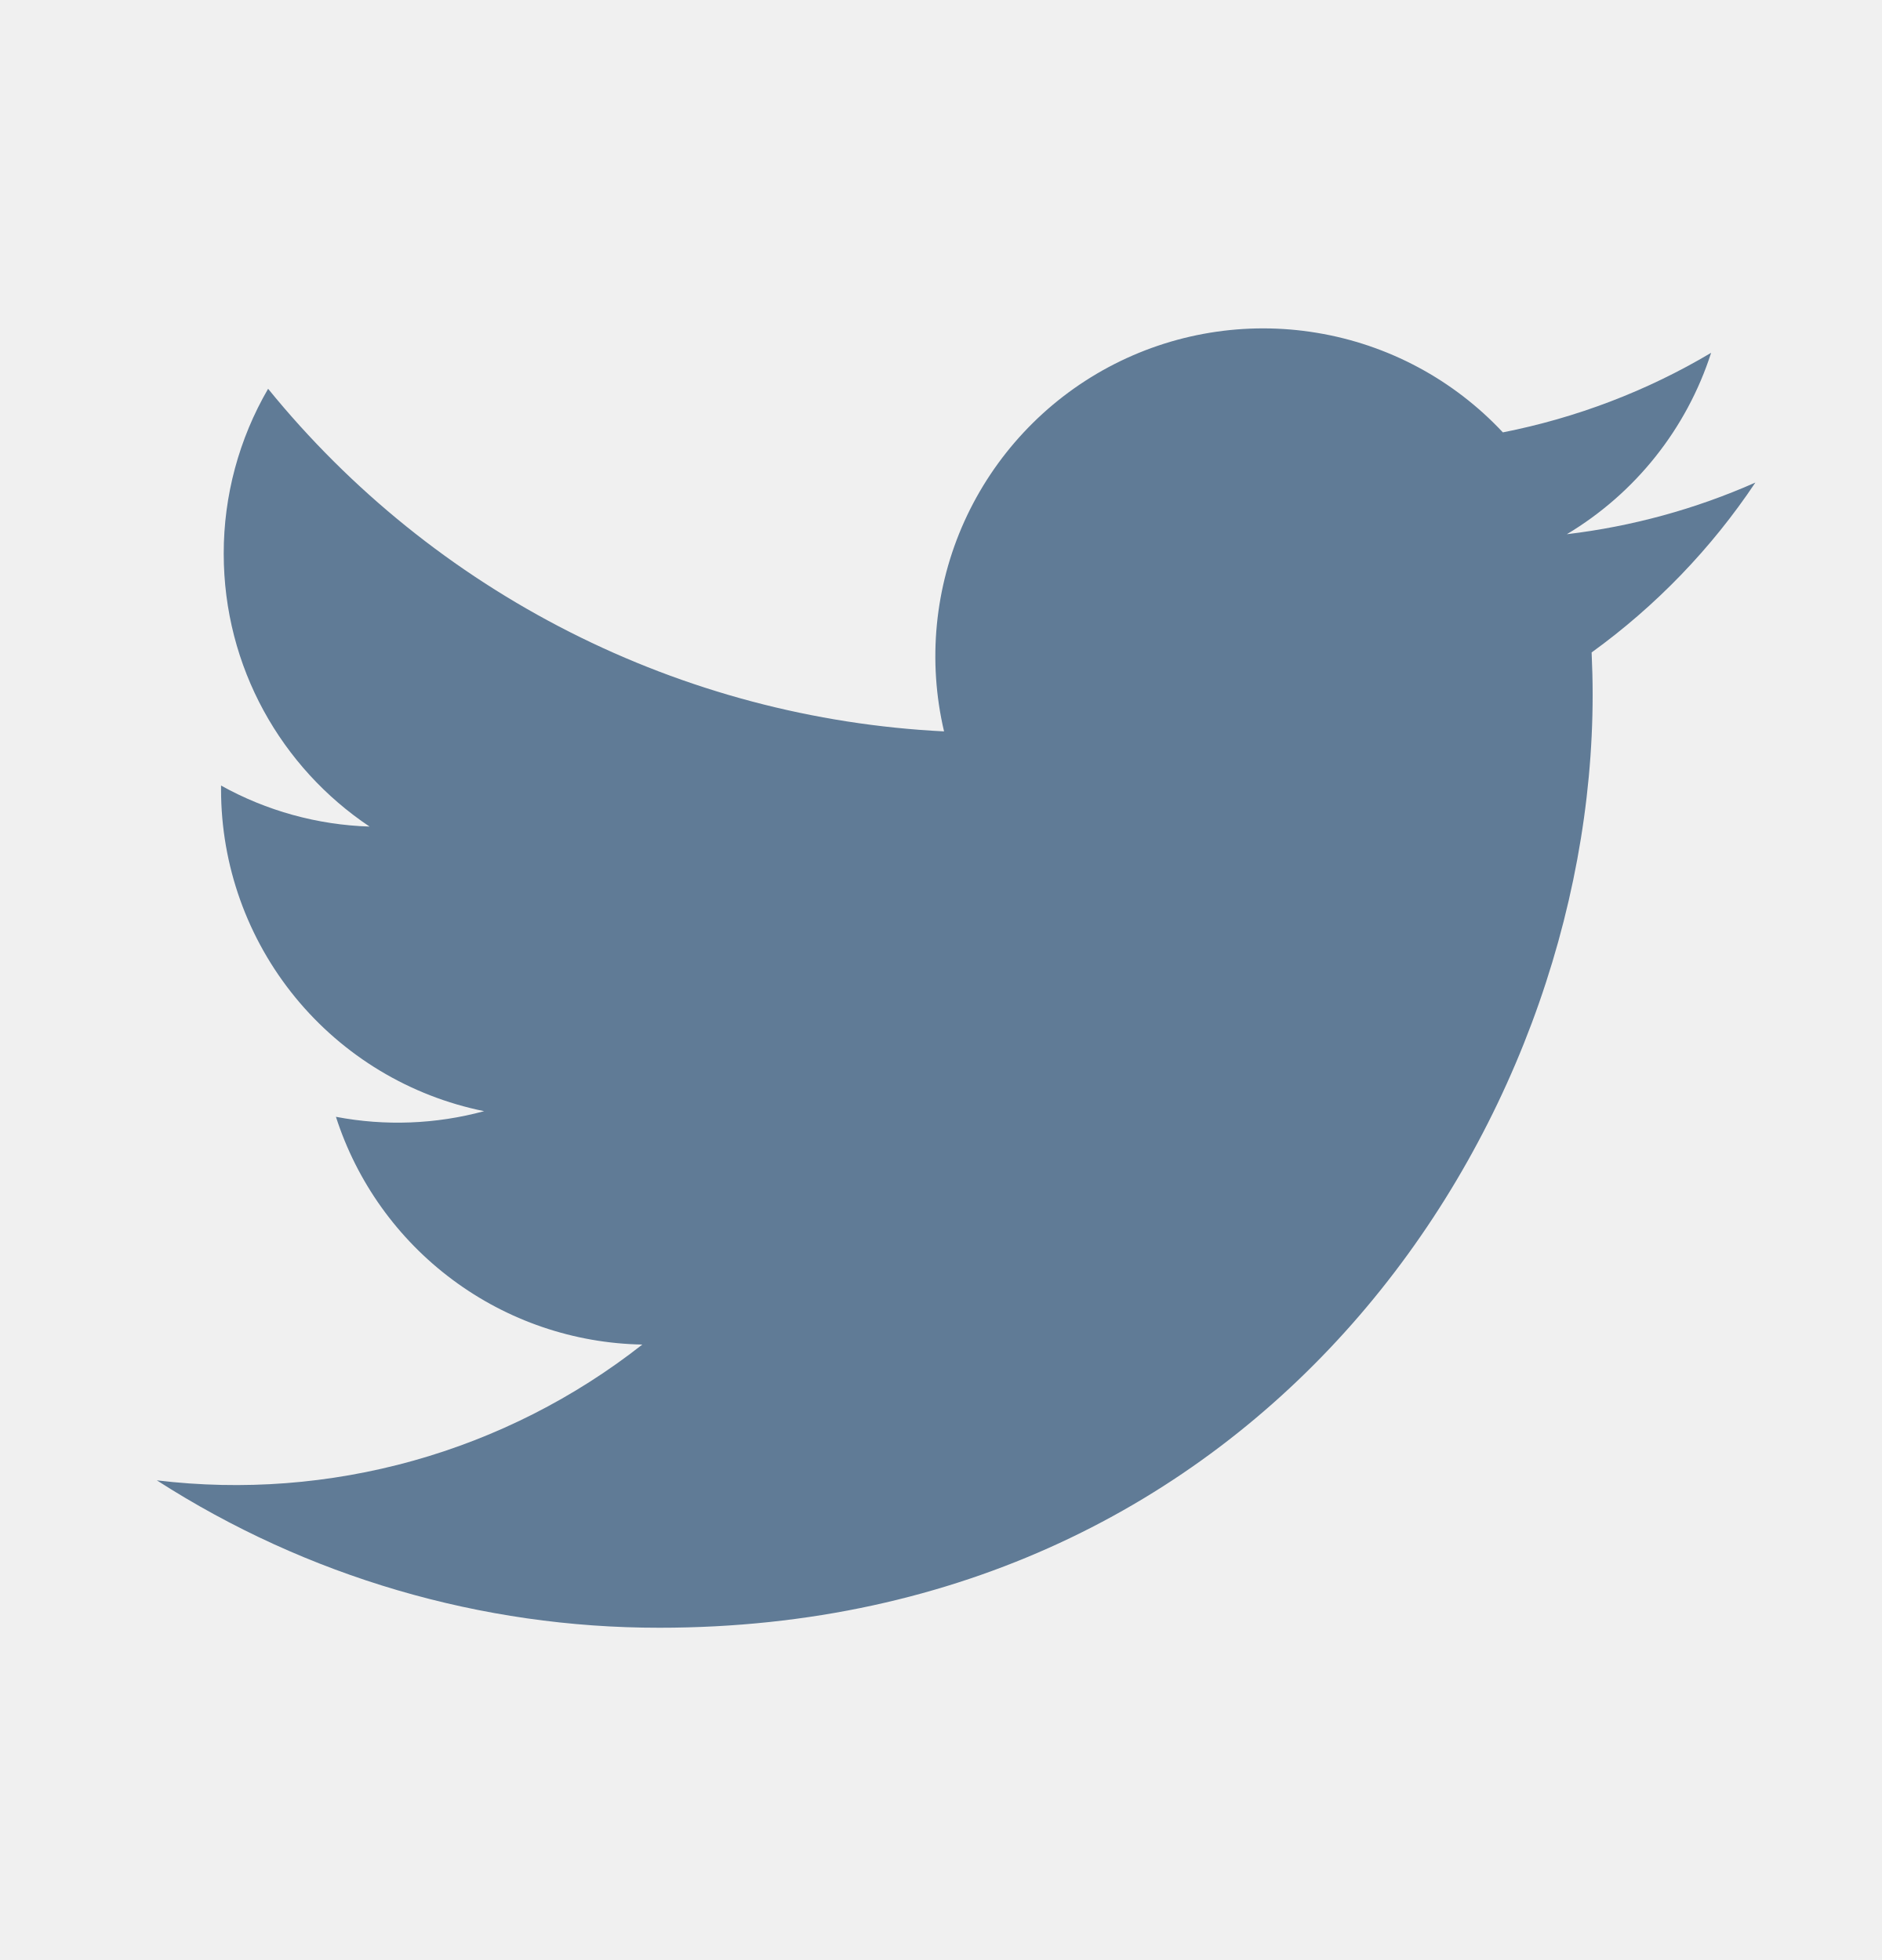
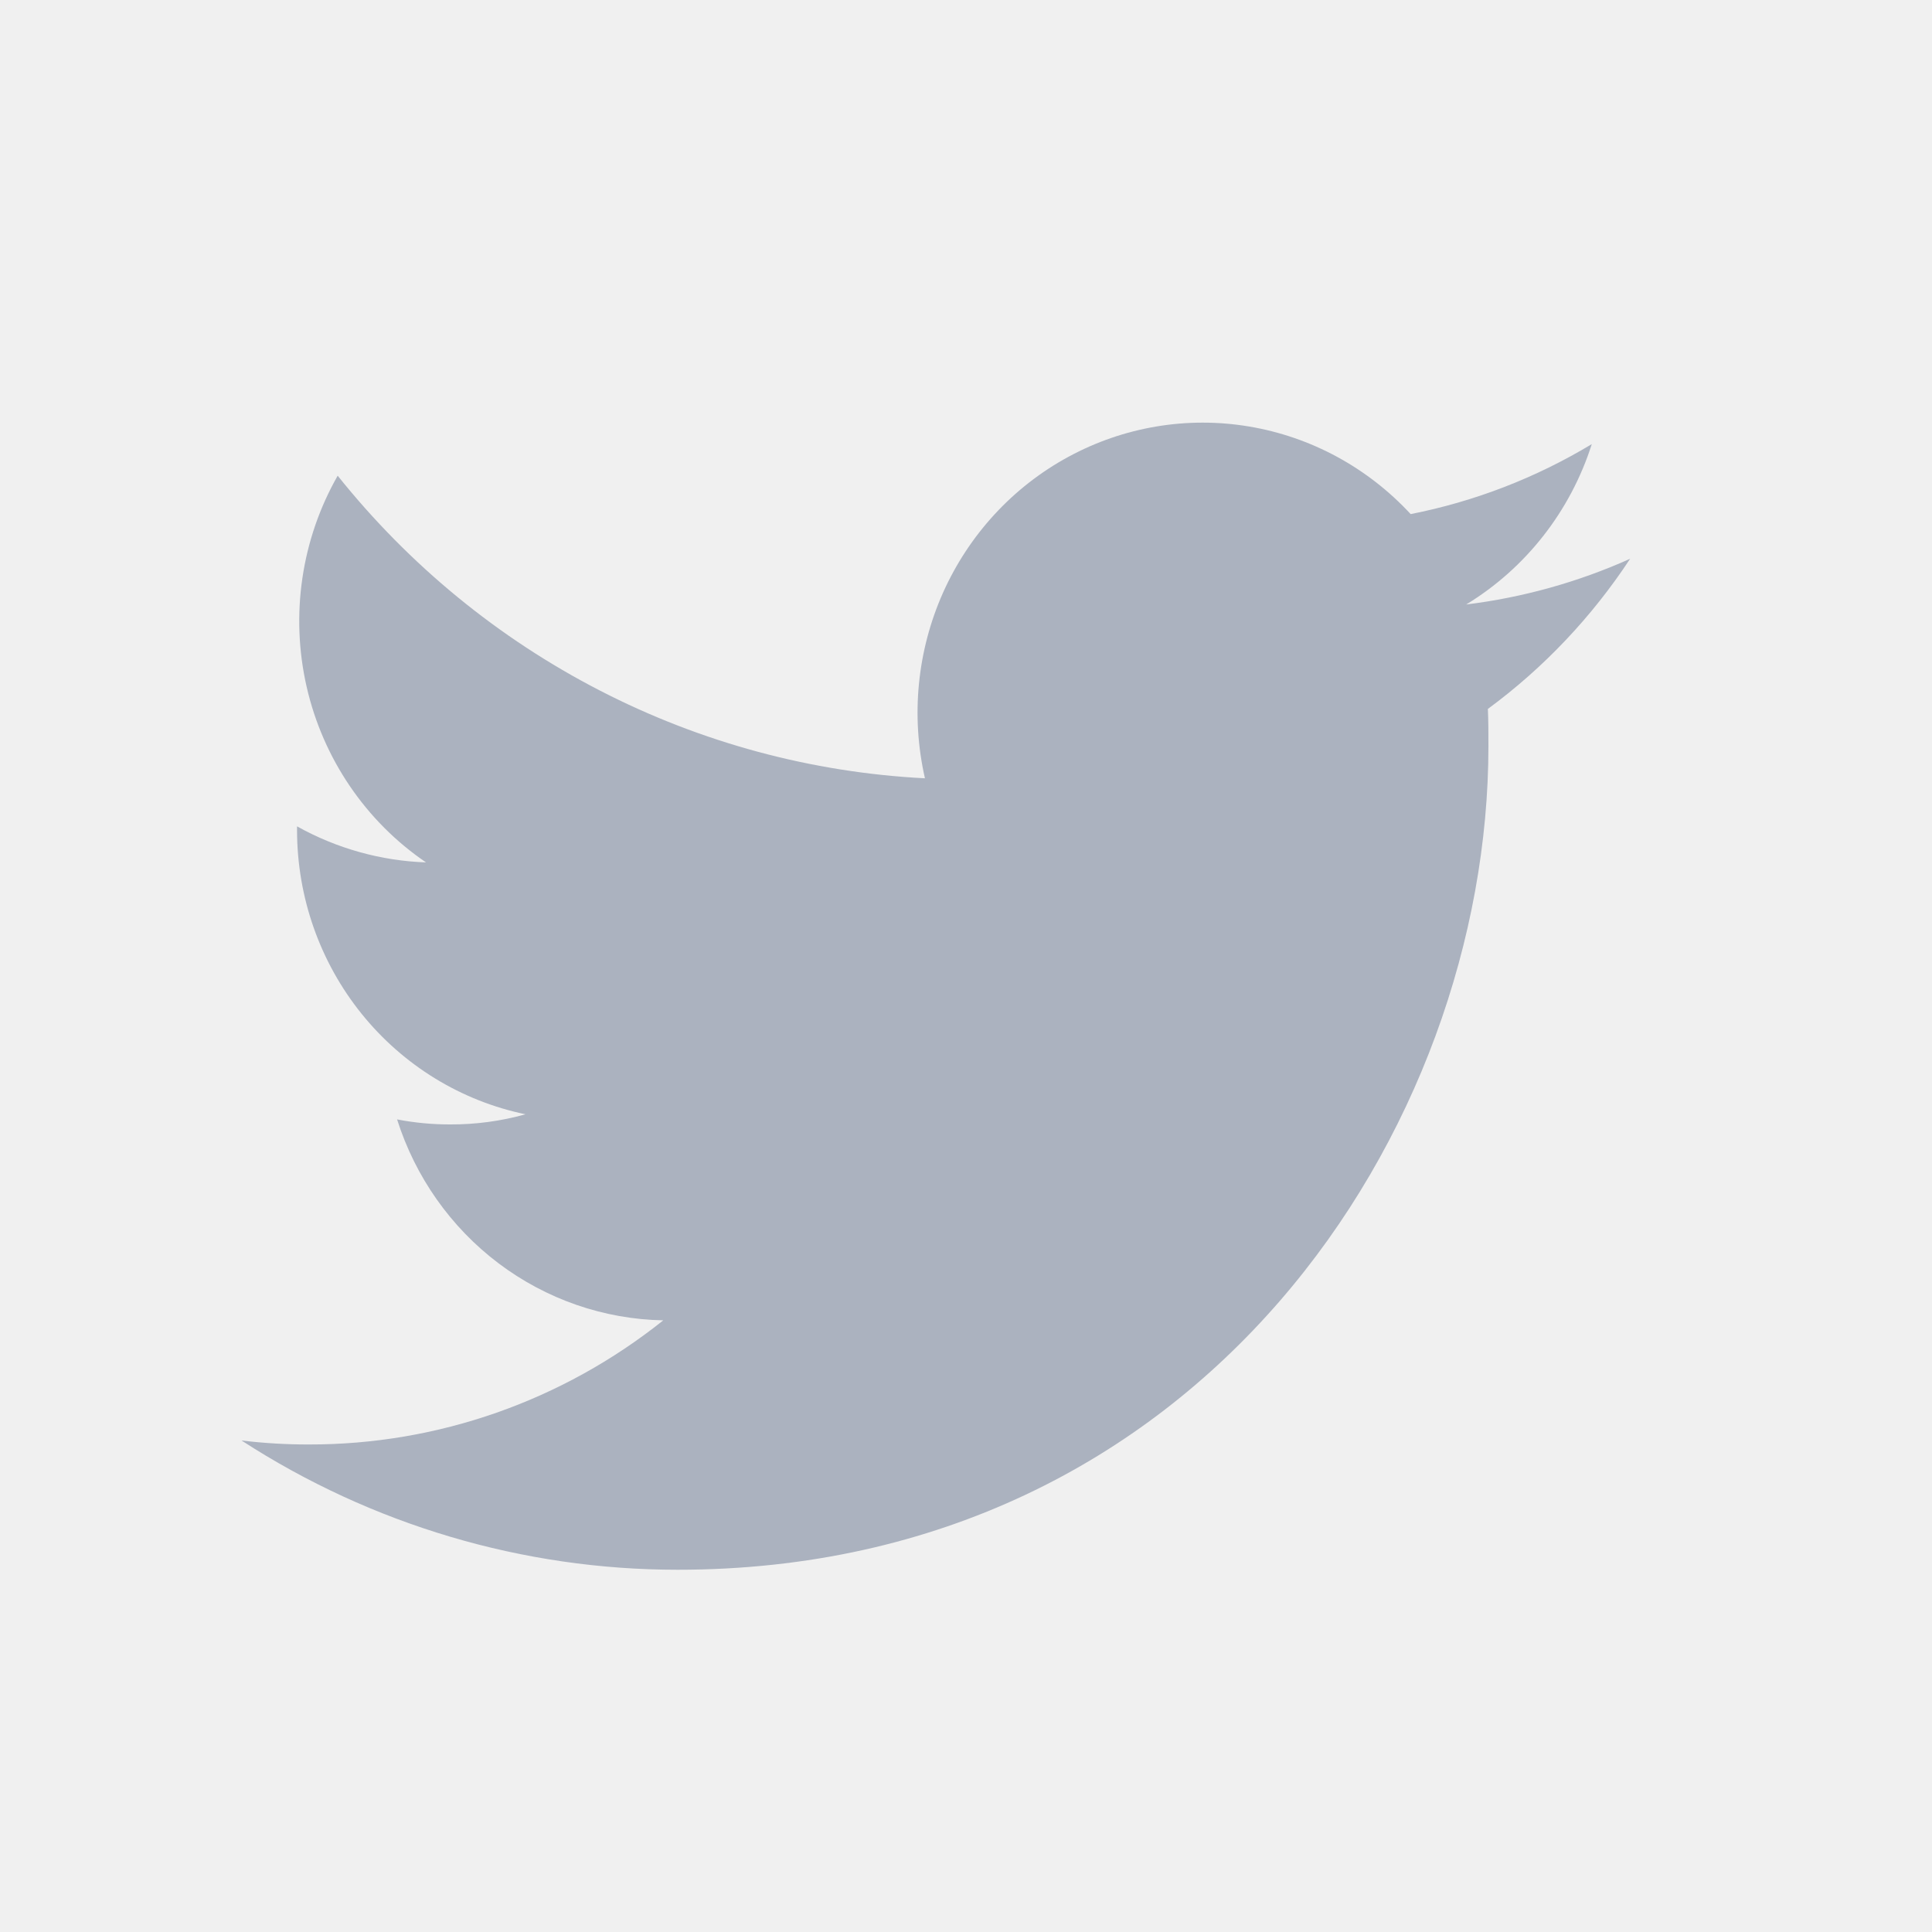
- <svg xmlns="http://www.w3.org/2000/svg" width="24" height="25" viewBox="0 0 24 25" fill="none">
-   <g clip-path="url(#clip0_2879_940)">
-     <path d="M22.383 6.156C21.62 6.494 20.81 6.715 19.981 6.814C20.855 6.291 21.509 5.469 21.821 4.5C21.001 4.988 20.102 5.33 19.165 5.515C18.536 4.842 17.702 4.395 16.792 4.245C15.883 4.094 14.949 4.248 14.136 4.683C13.324 5.118 12.678 5.81 12.298 6.65C11.919 7.49 11.828 8.432 12.039 9.329C10.376 9.246 8.75 8.814 7.265 8.061C5.779 7.308 4.469 6.251 3.419 4.959C3.048 5.597 2.852 6.323 2.853 7.062C2.853 8.512 3.591 9.793 4.713 10.543C4.049 10.522 3.4 10.343 2.819 10.02V10.072C2.819 11.038 3.154 11.974 3.765 12.721C4.377 13.469 5.228 13.982 6.174 14.173C5.558 14.34 4.912 14.365 4.284 14.245C4.551 15.076 5.071 15.803 5.772 16.324C6.472 16.845 7.318 17.134 8.191 17.15C7.324 17.831 6.33 18.335 5.268 18.632C4.206 18.929 3.095 19.014 2 18.882C3.912 20.111 6.137 20.764 8.41 20.762C16.103 20.762 20.31 14.389 20.31 8.862C20.31 8.682 20.305 8.5 20.297 8.322C21.116 7.73 21.823 6.997 22.384 6.157L22.383 6.156Z" fill="#607B96" />
-   </g>
-   <defs>
-     <clipPath id="clip0_2879_940">
-       <rect width="24" height="24" fill="white" transform="translate(0 0.5)" />
-     </clipPath>
-   </defs>
+ <svg xmlns="http://www.w3.org/2000/svg" width="32" height="32" viewBox="0 0 32 32" fill="none">
+   <path d="M11.225 26C19.904 26 24.653 18.688 24.653 12.359C24.653 12.154 24.653 11.947 24.644 11.742C25.568 11.062 26.366 10.219 27 9.255C26.137 9.642 25.221 9.897 24.285 10.012C25.271 9.412 26.011 8.468 26.365 7.356C25.437 7.915 24.423 8.307 23.365 8.515C22.653 7.745 21.712 7.235 20.687 7.064C19.661 6.892 18.609 7.07 17.693 7.568C16.776 8.066 16.047 8.858 15.618 9.82C15.19 10.783 15.085 11.862 15.32 12.891C13.444 12.795 11.608 12.3 9.933 11.436C8.257 10.573 6.778 9.361 5.593 7.879C4.991 8.936 4.807 10.186 5.079 11.376C5.351 12.565 6.058 13.605 7.056 14.284C6.308 14.258 5.576 14.053 4.92 13.687V13.753C4.921 14.86 5.298 15.933 5.988 16.79C6.677 17.646 7.637 18.235 8.704 18.456C8.299 18.569 7.88 18.626 7.46 18.624C7.164 18.625 6.868 18.597 6.577 18.541C6.879 19.494 7.466 20.327 8.257 20.924C9.047 21.52 10.002 21.851 10.986 21.869C9.314 23.204 7.248 23.928 5.121 23.925C4.747 23.926 4.372 23.904 4 23.859C6.158 25.258 8.665 26.001 11.225 26Z" fill="#ABB2BF" />
</svg>
